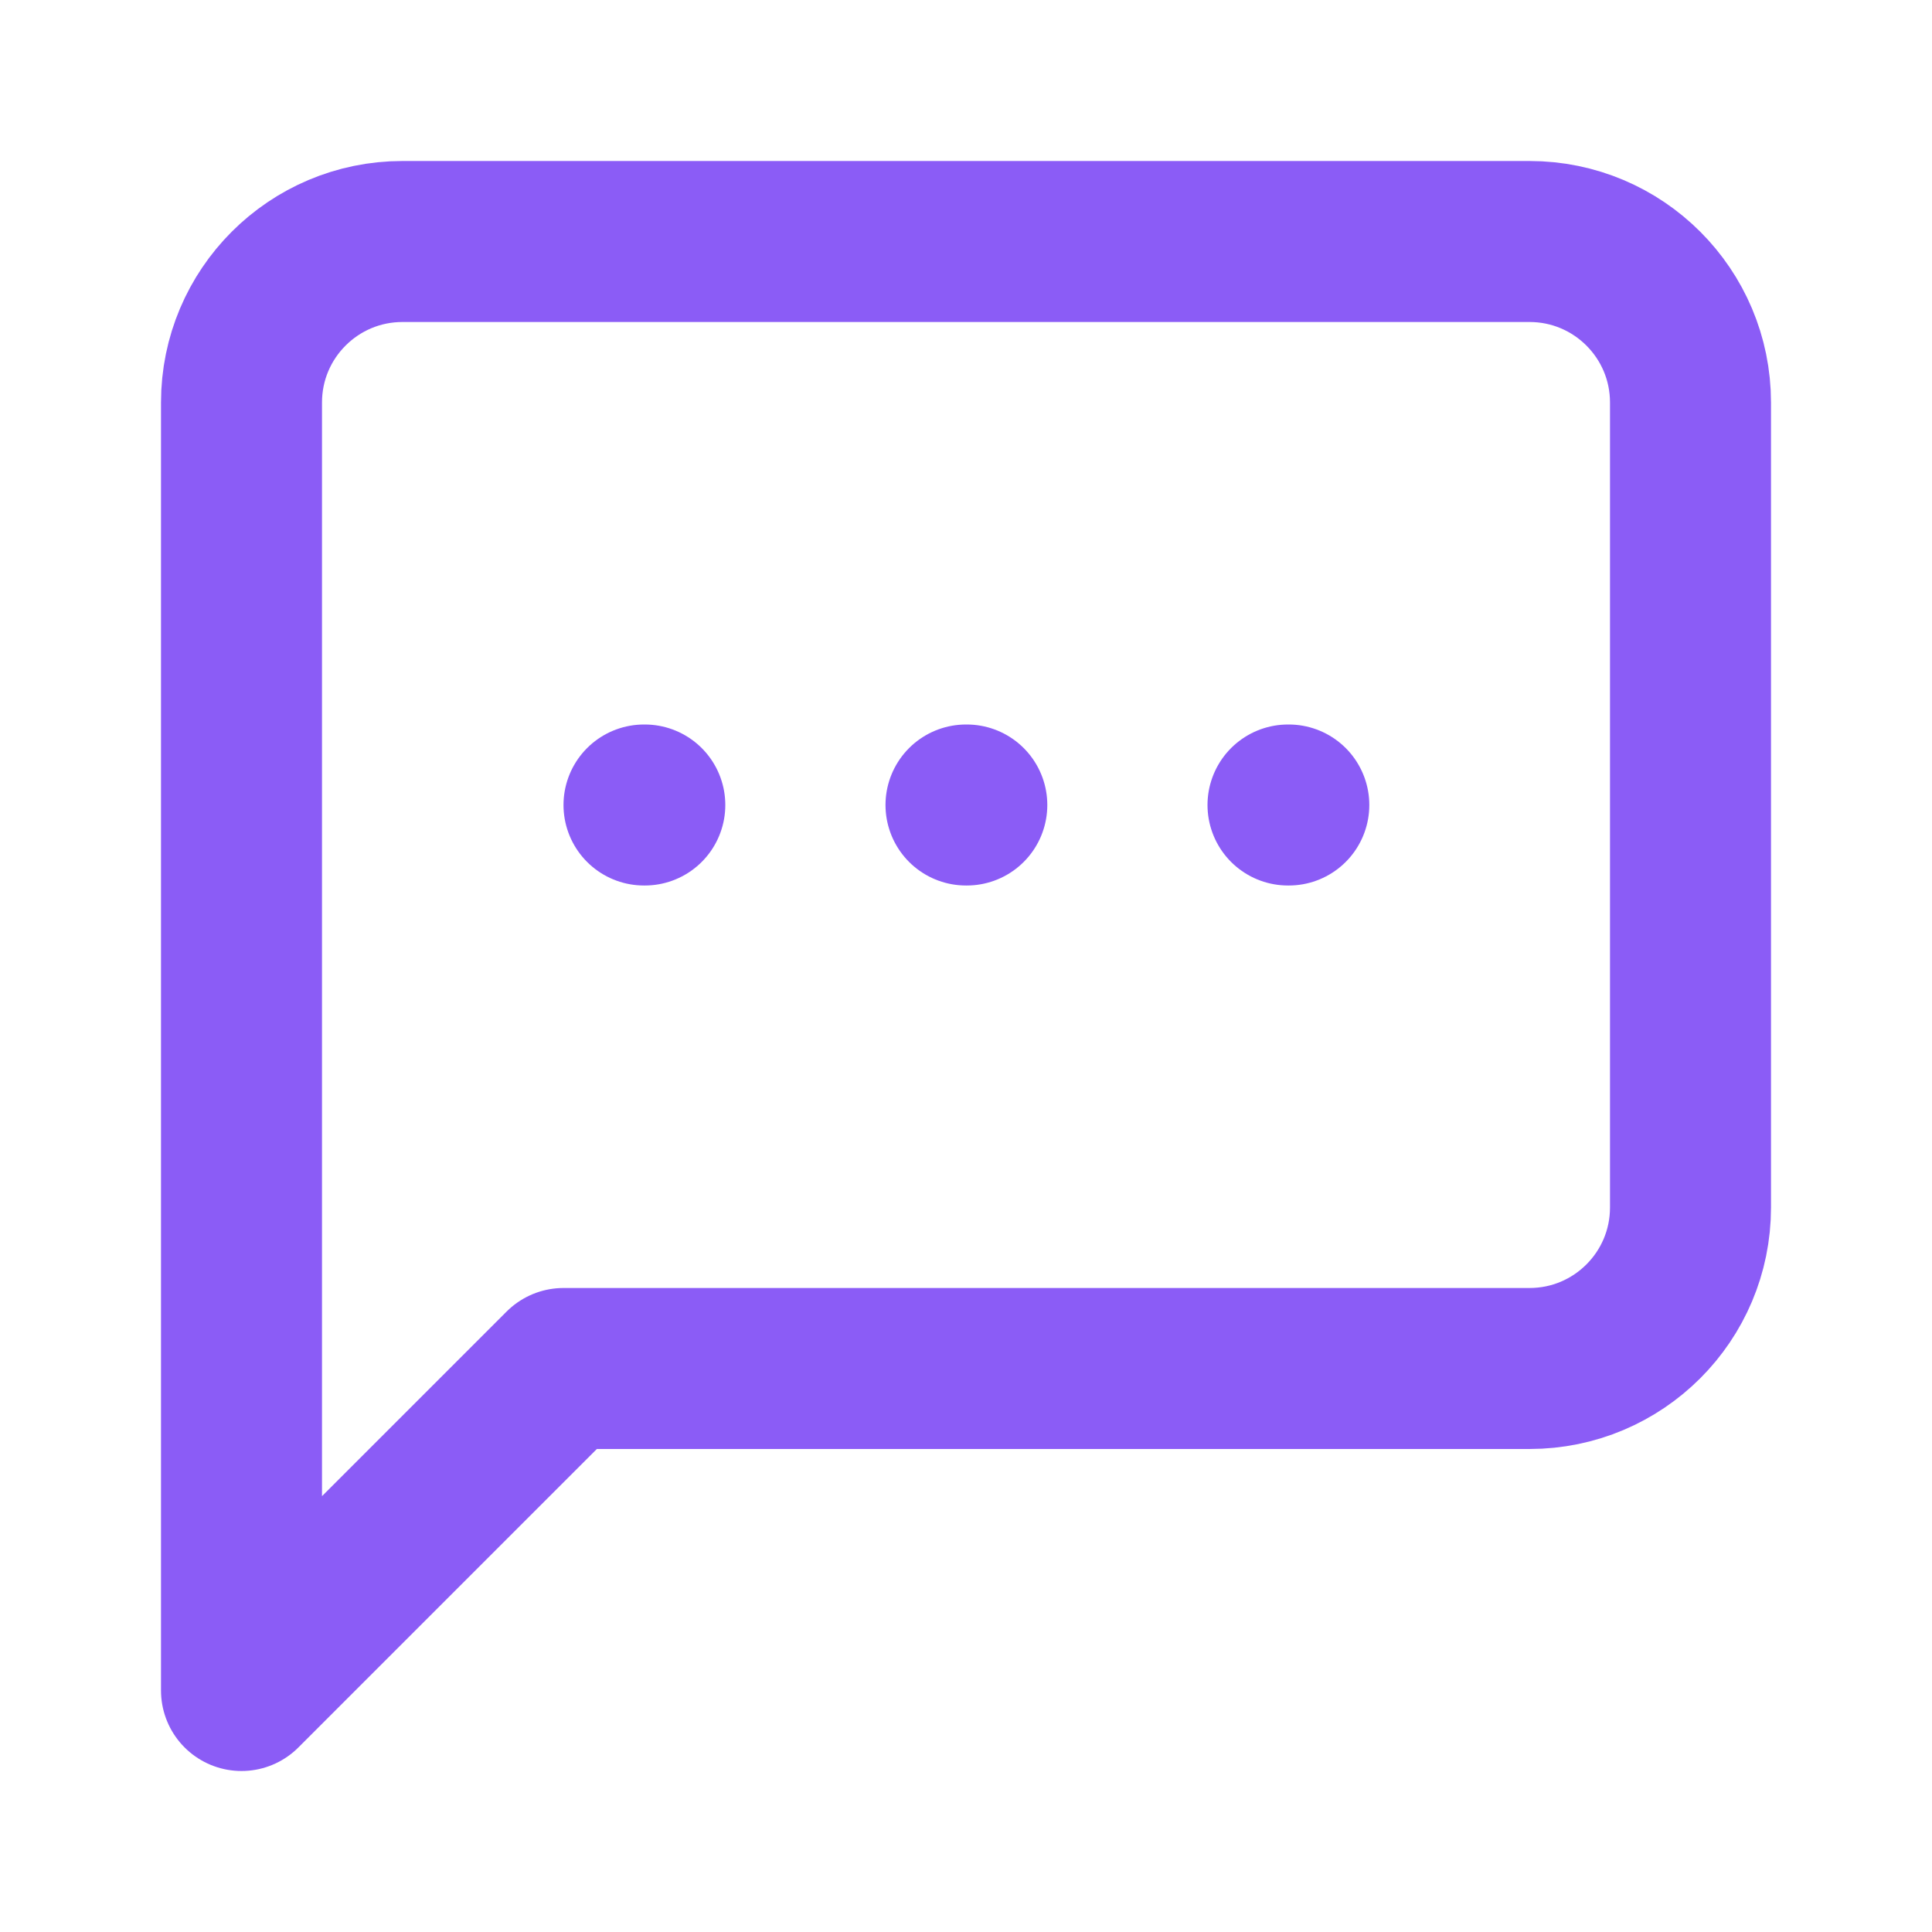
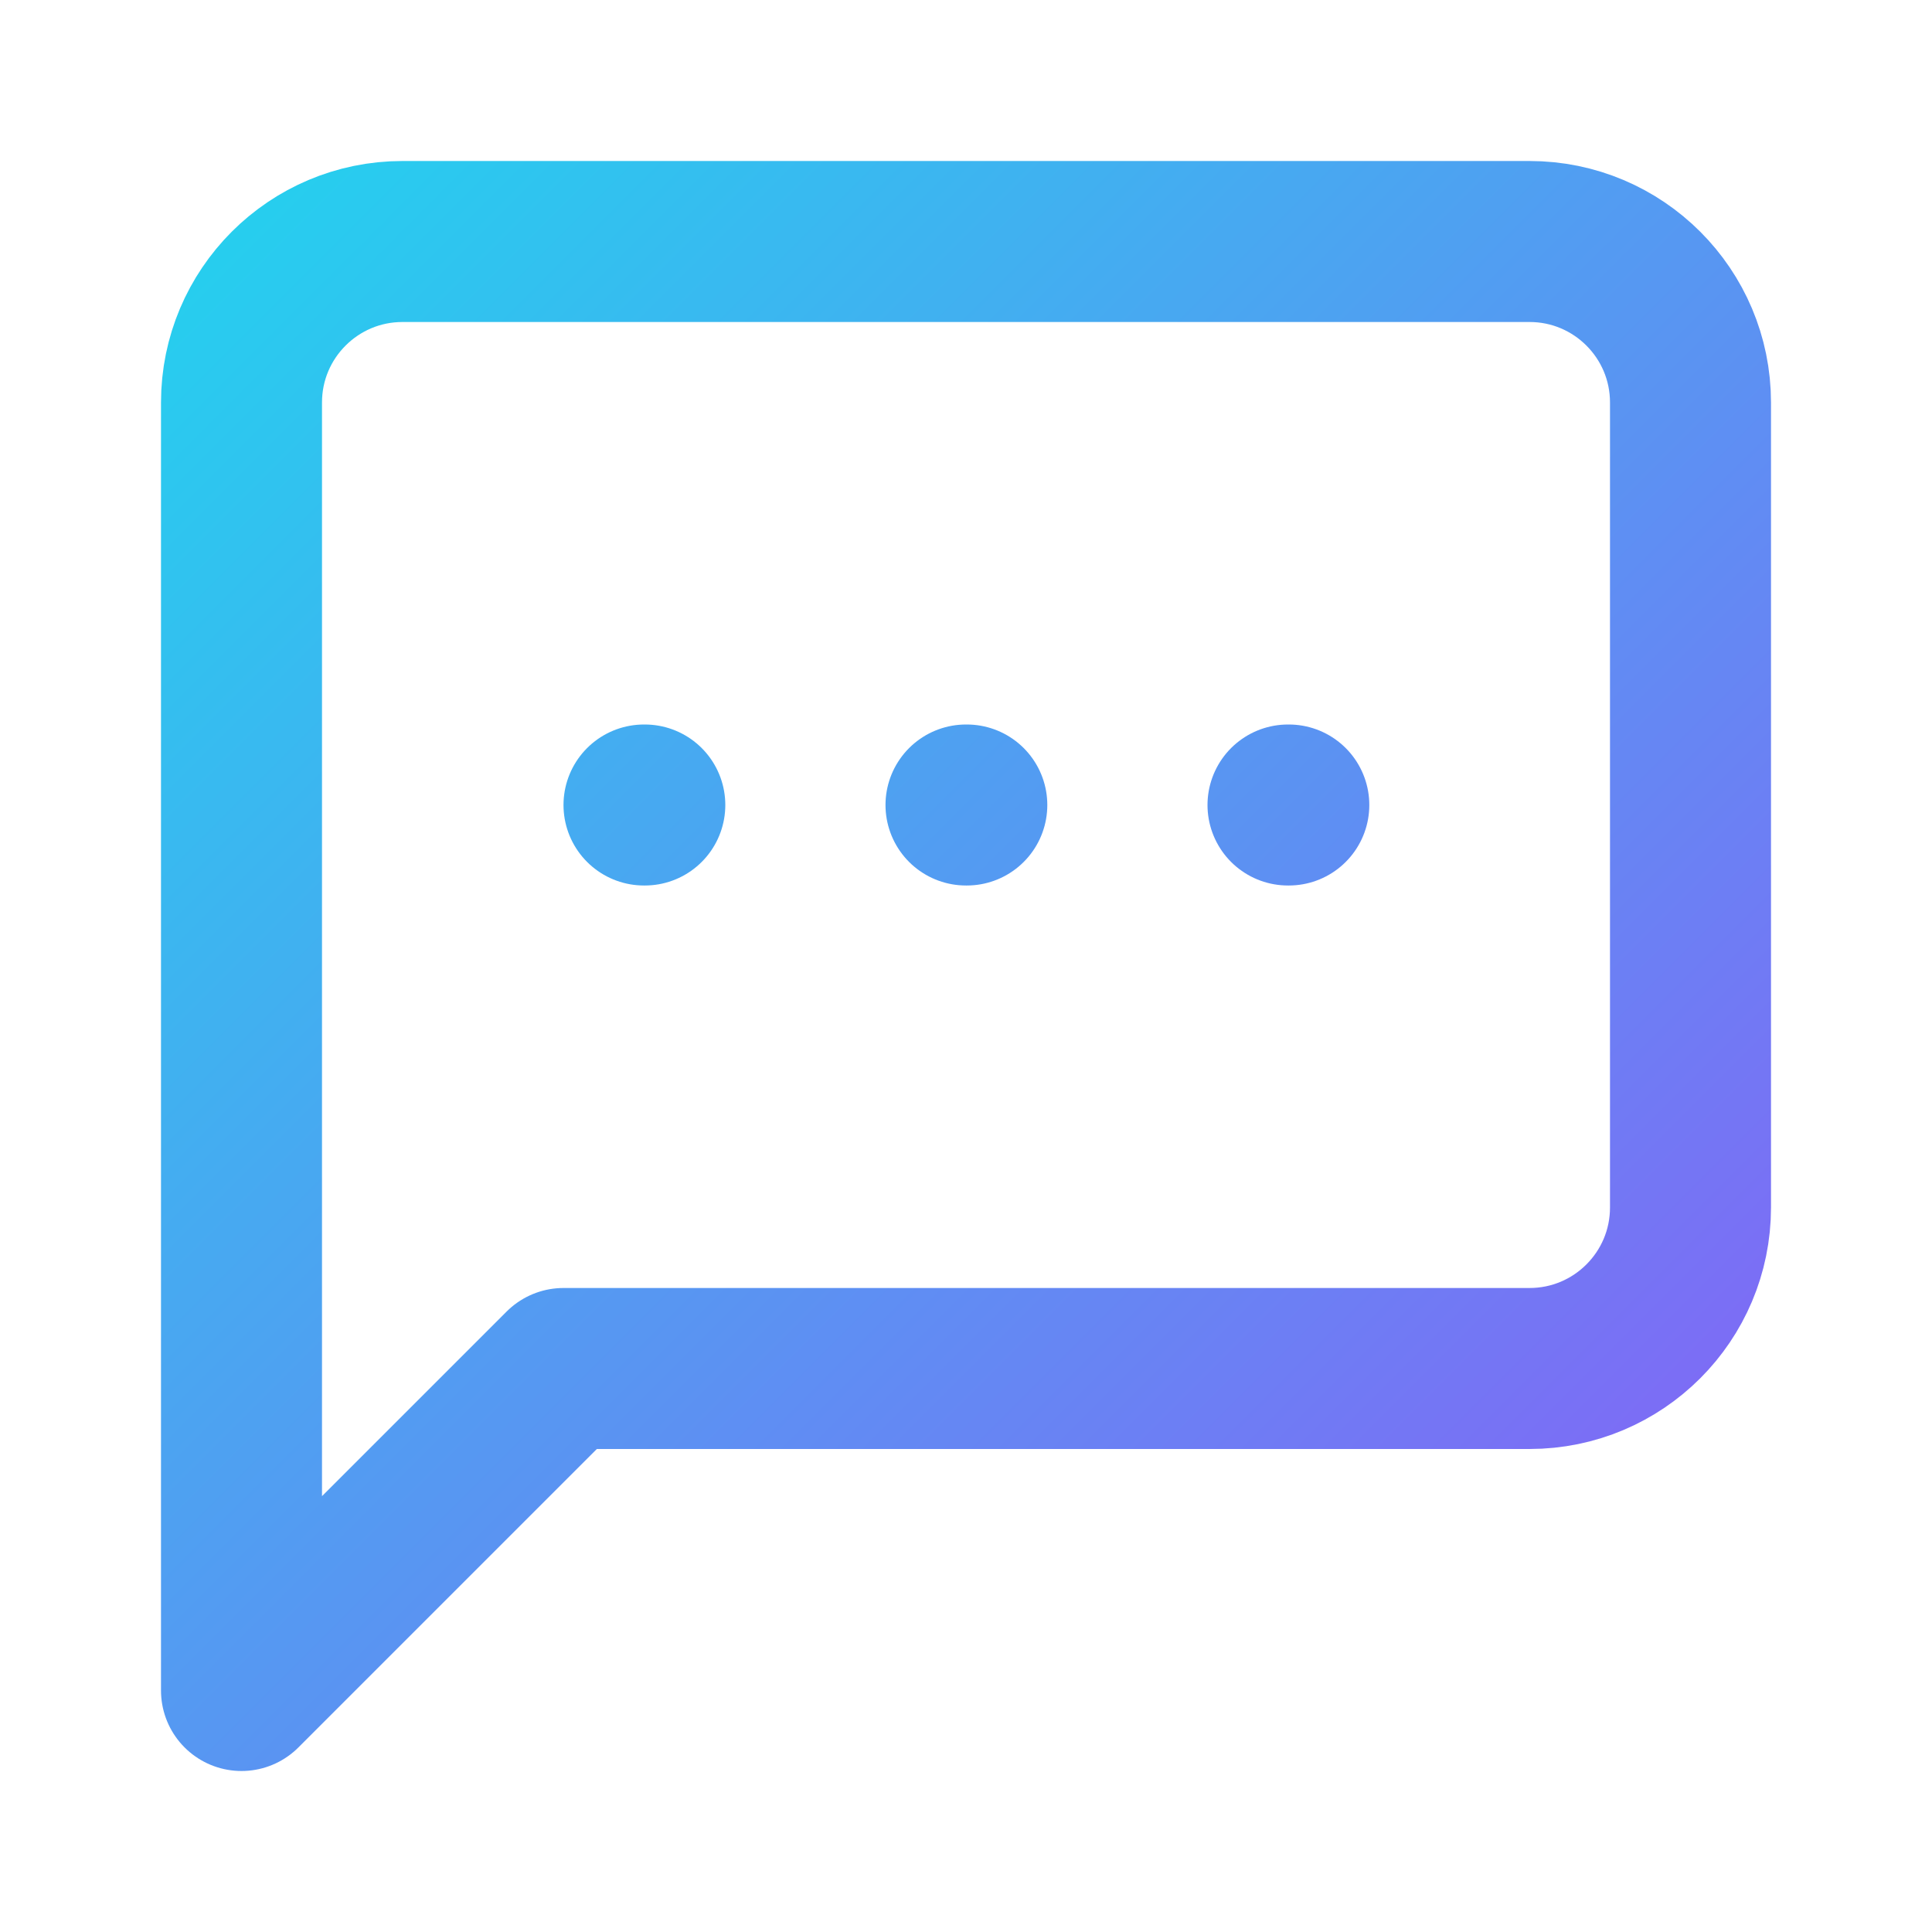
- <svg xmlns="http://www.w3.org/2000/svg" viewBox="0 0 24 24" width="26" height="26" fill="none" stroke="#8B5CF6" stroke-width="2" stroke-linecap="round" stroke-linejoin="round" role="img" aria-label="Support">
+ <svg xmlns="http://www.w3.org/2000/svg" viewBox="0 0 24 24" width="26" height="26" fill="none" stroke="url(#g)" stroke-width="2" stroke-linecap="round" stroke-linejoin="round" role="img" aria-label="Support">
+   <defs>
+     <linearGradient id="g" x1="2" y1="2" x2="22" y2="22" gradientUnits="userSpaceOnUse">
+       <stop offset="0" stop-color="#22d3ee" />
+       <stop offset="1" stop-color="#8b5cf6" />
+     </linearGradient>
+   </defs>
  <path d="M21 15a2 2 0 0 1-2 2H7l-4 4V5a2 2 0 0 1 2-2h14a2 2 0 0 1 2 2z" />
  <path d="M8 10h.01" />
  <path d="M12 10h.01" />
  <path d="M16 10h.01" />
</svg>
